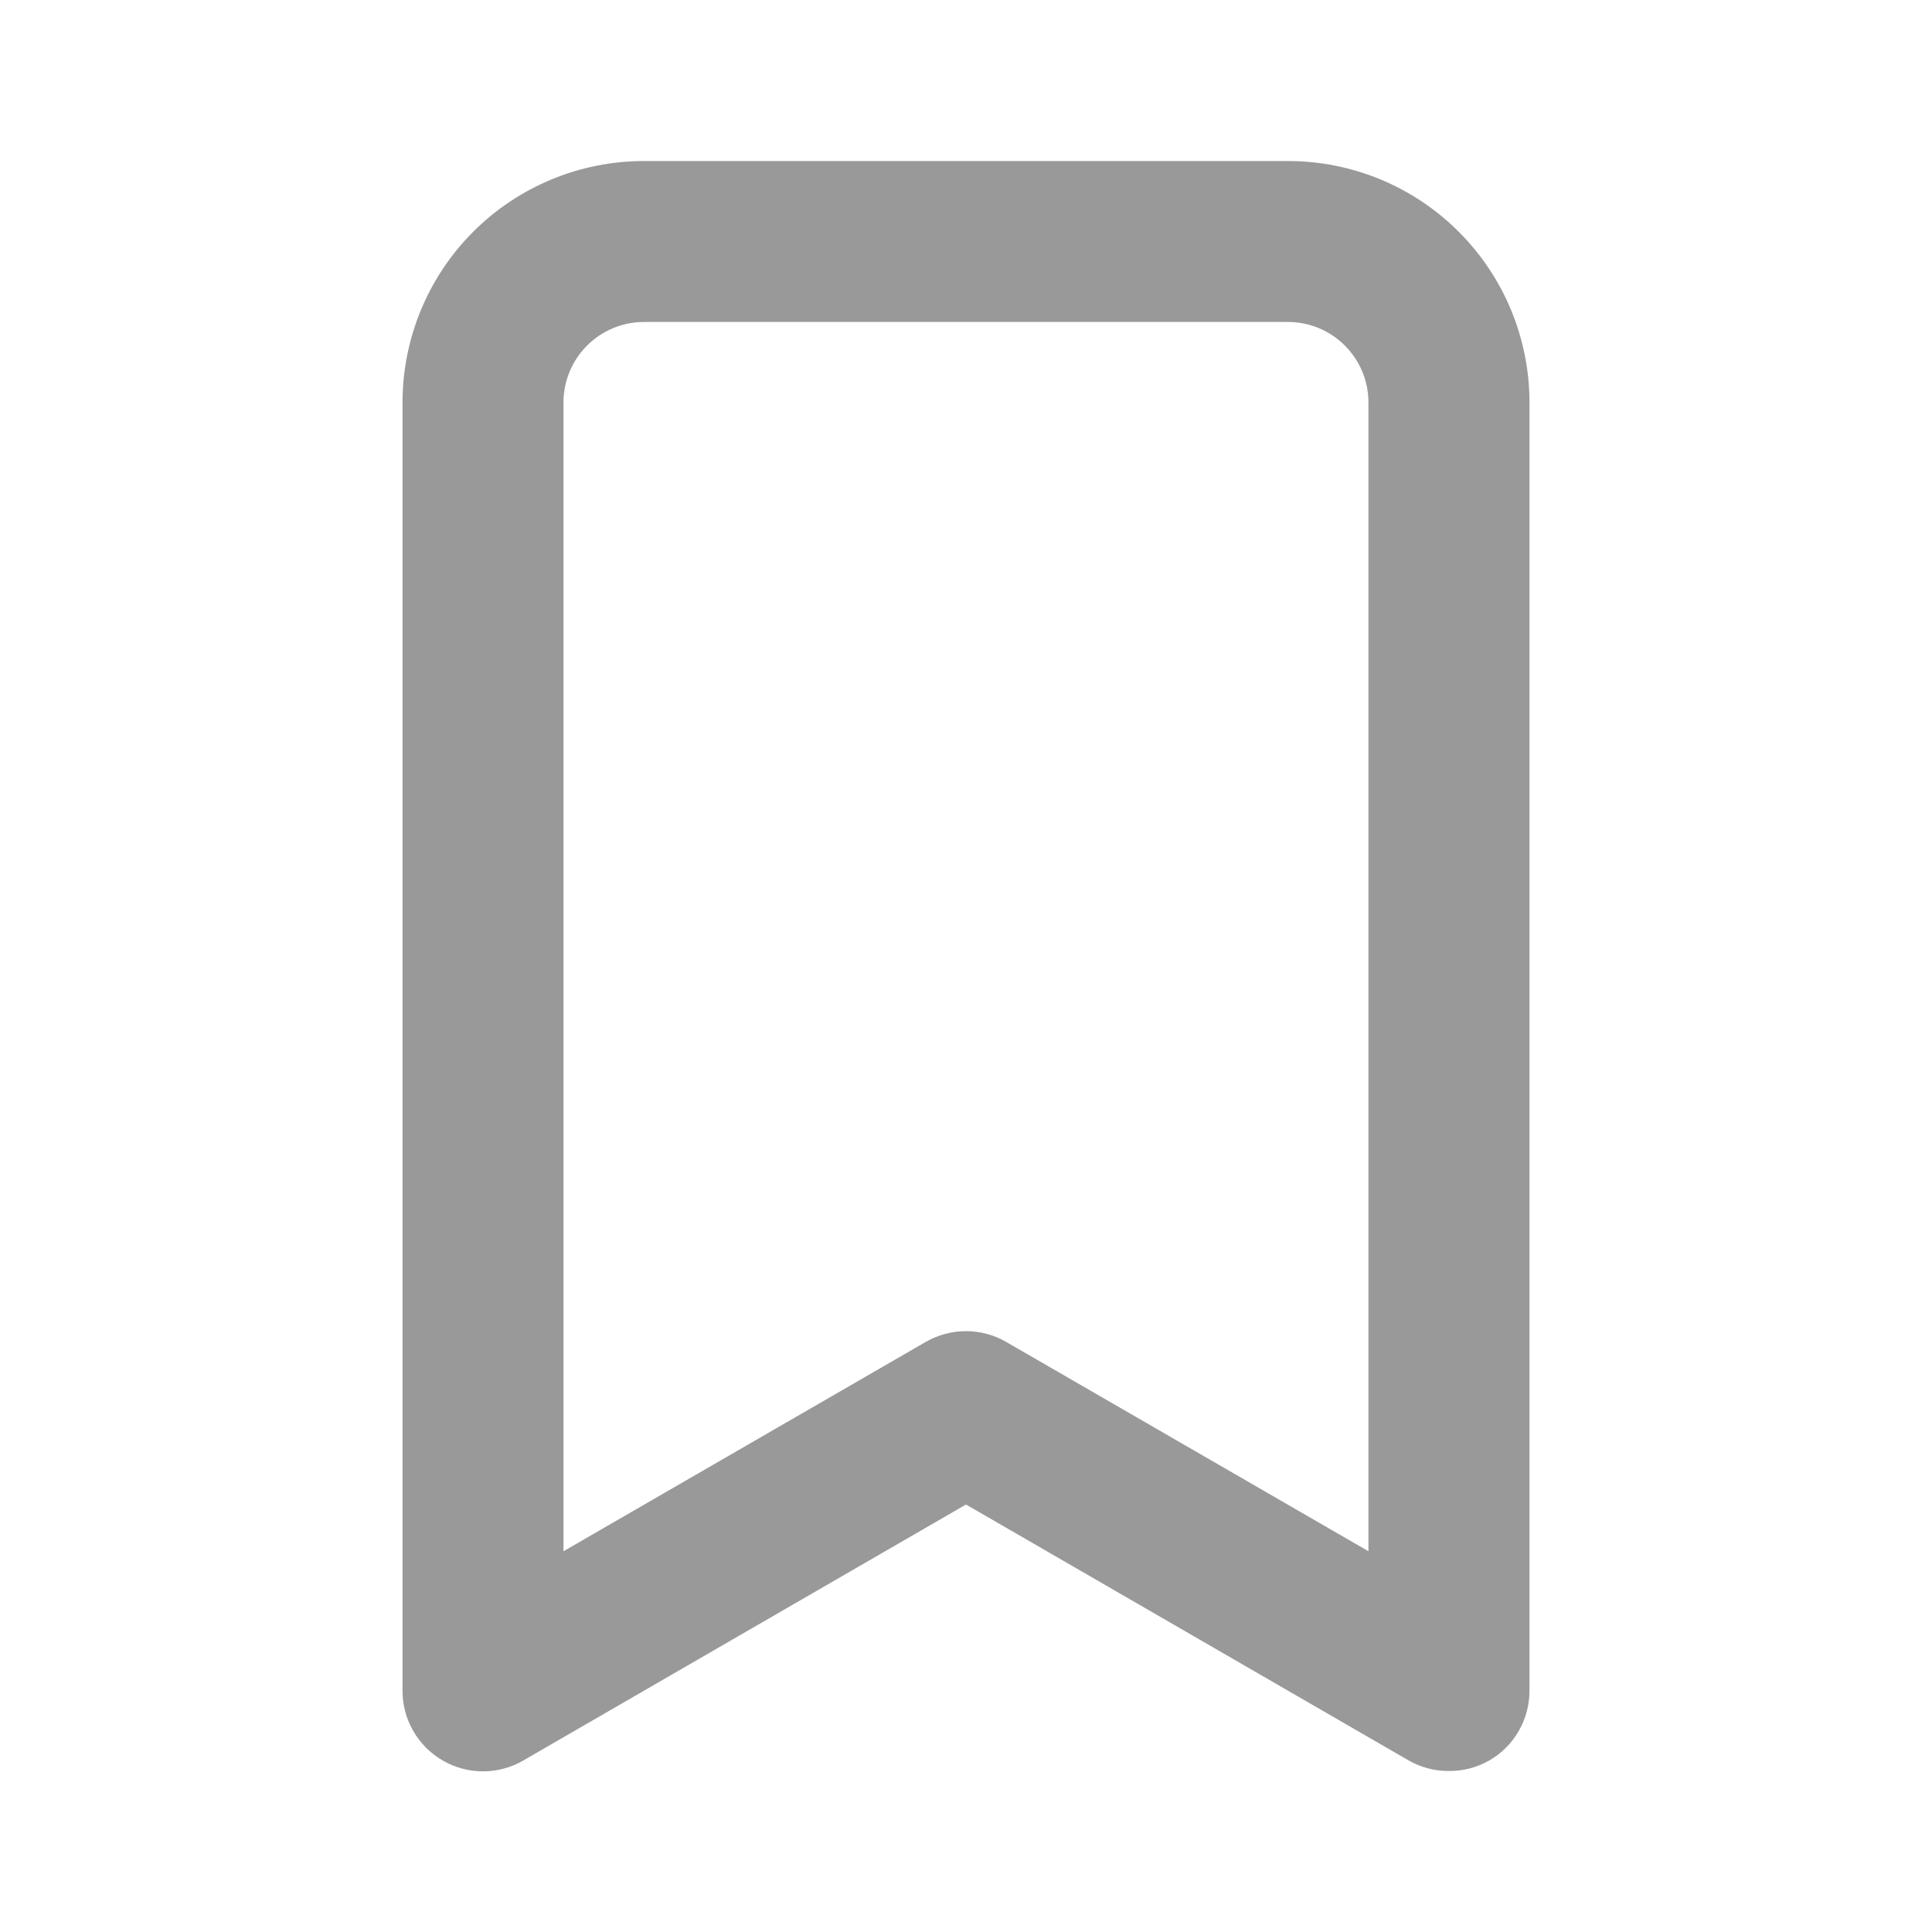
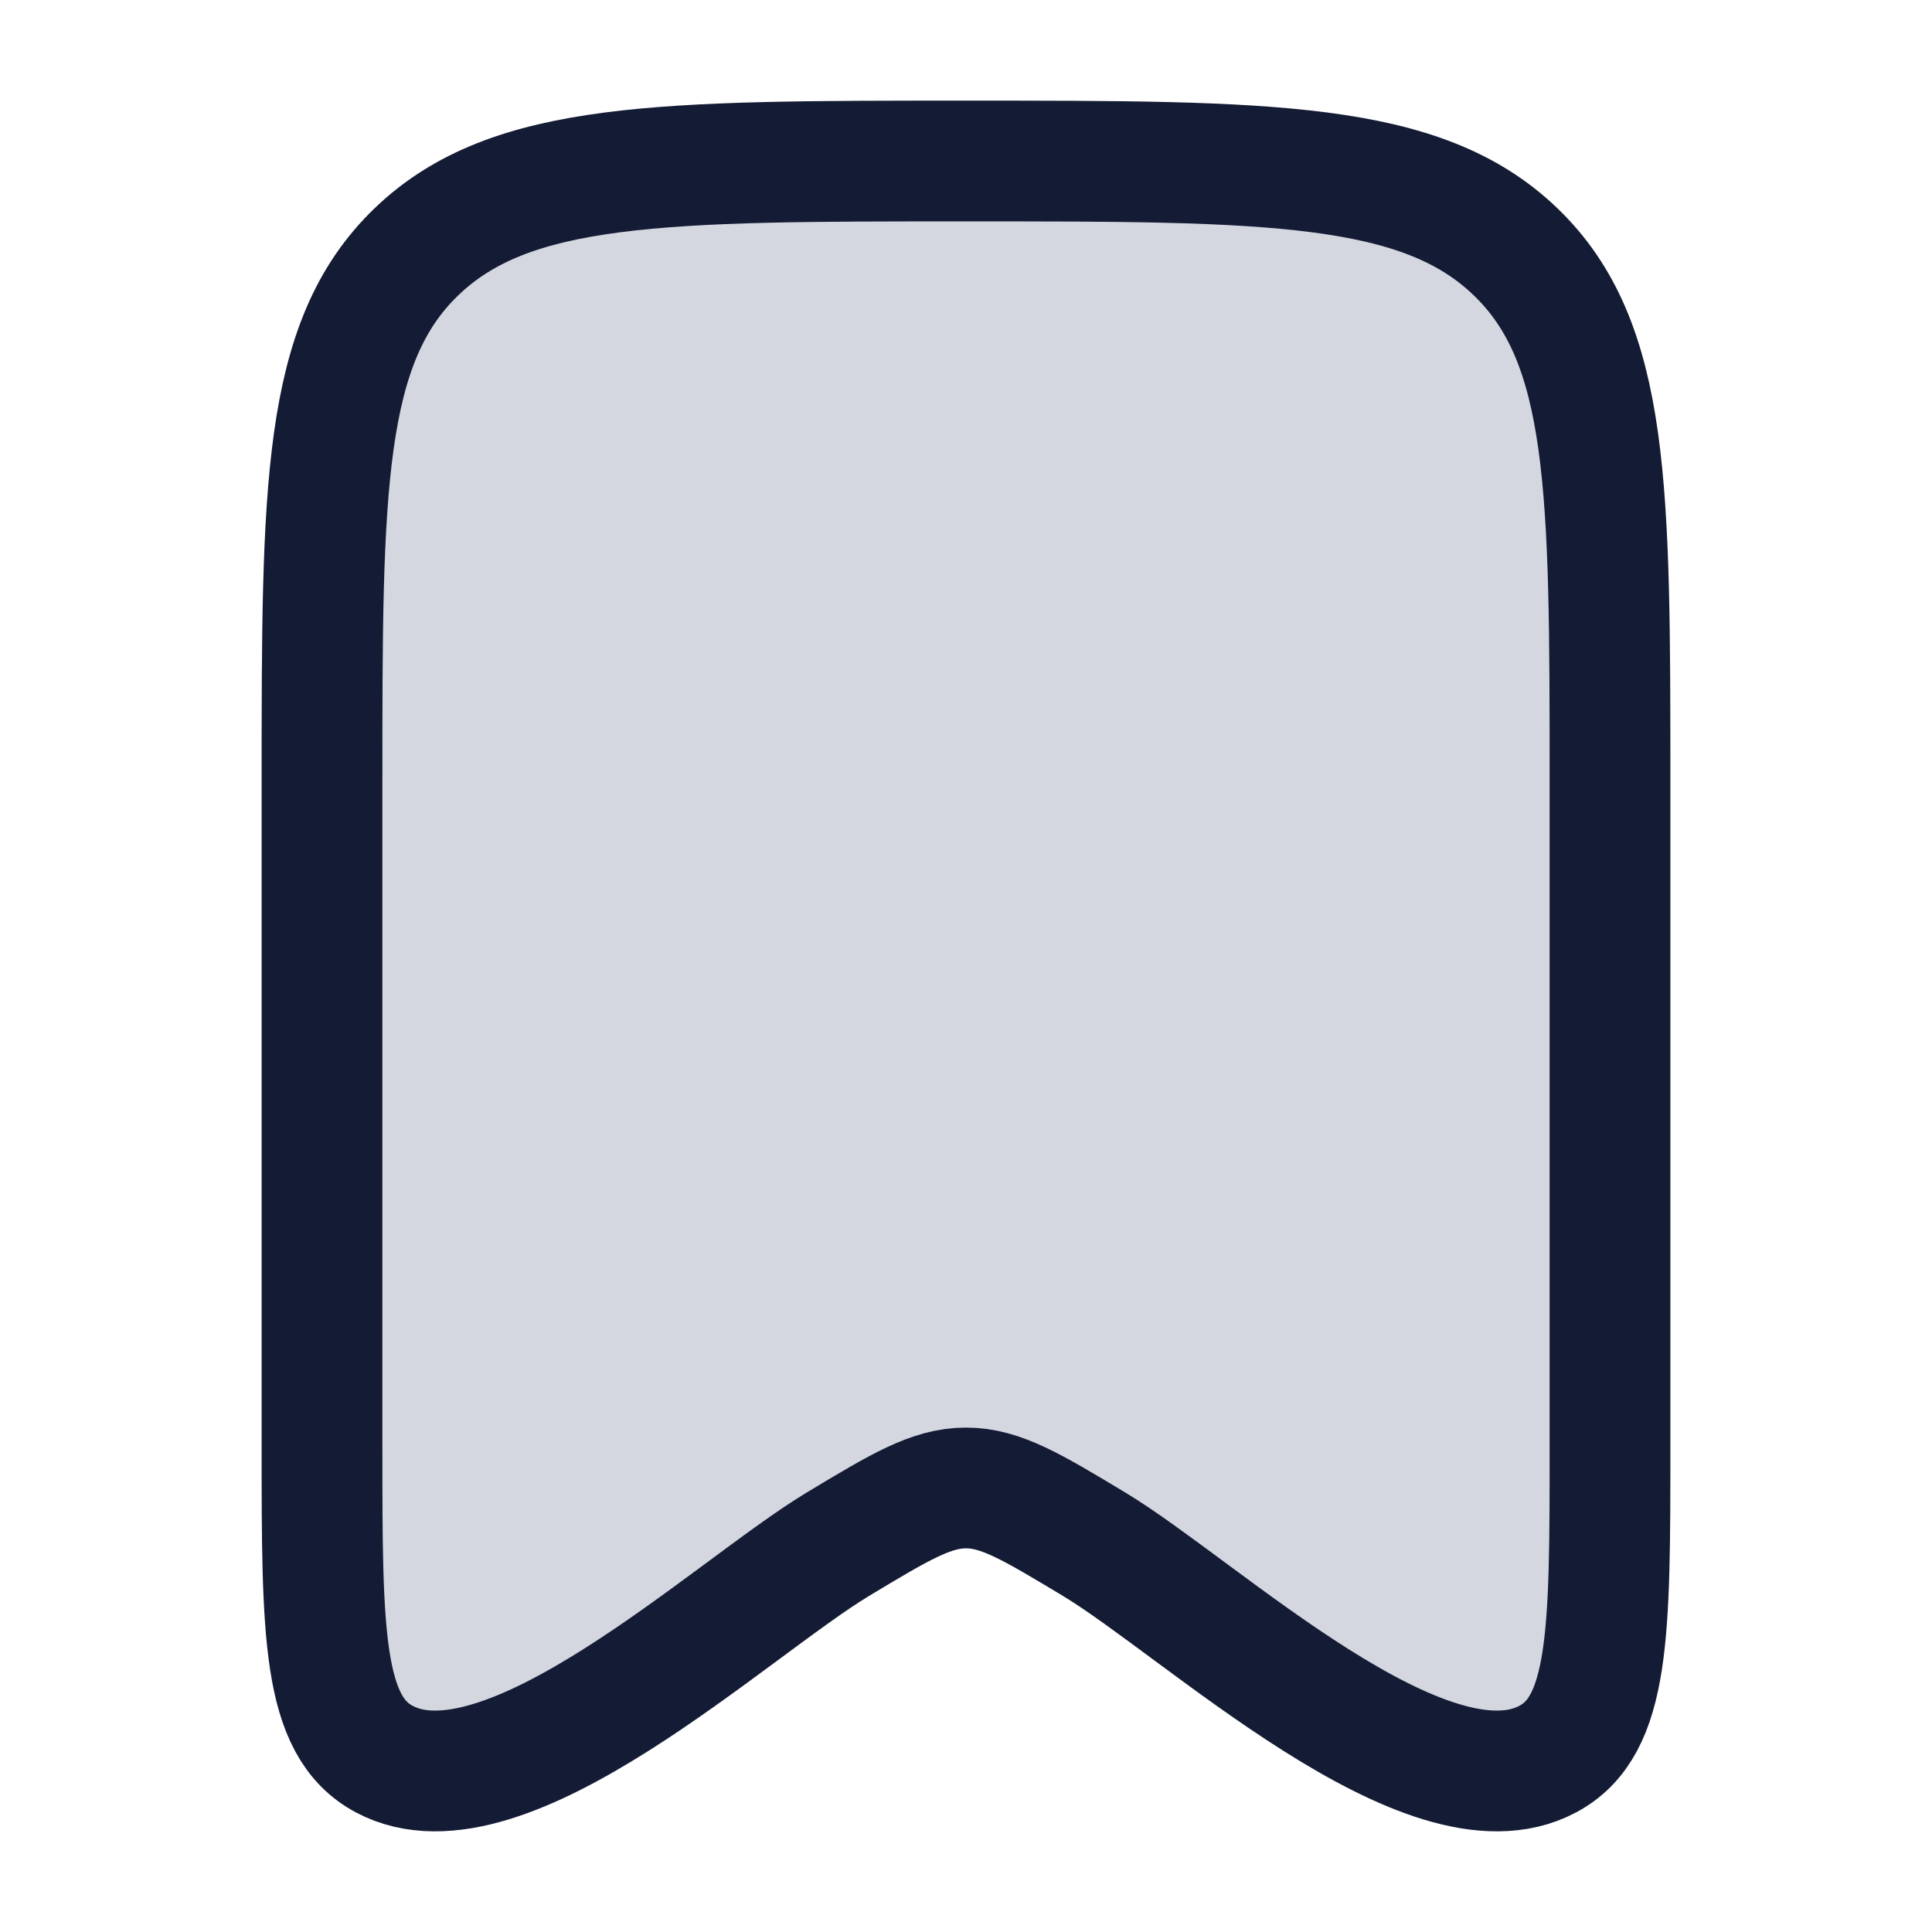
- <svg xmlns="http://www.w3.org/2000/svg" width="26" height="26" viewBox="0 0 26 26" fill="none">
-   <path d="M17.333 2.167H8.667C7.805 2.167 6.978 2.509 6.368 3.119C5.759 3.728 5.417 4.555 5.417 5.417V22.75C5.416 22.941 5.465 23.129 5.561 23.294C5.656 23.46 5.793 23.597 5.958 23.692C6.123 23.788 6.31 23.838 6.5 23.838C6.69 23.838 6.877 23.788 7.042 23.692L13 20.247L18.958 23.692C19.123 23.786 19.31 23.835 19.5 23.833C19.69 23.835 19.876 23.786 20.041 23.692C20.207 23.597 20.344 23.46 20.439 23.294C20.534 23.129 20.584 22.941 20.583 22.75V5.417C20.583 4.555 20.241 3.728 19.631 3.119C19.022 2.509 18.195 2.167 17.333 2.167ZM18.416 20.876L13.541 18.059C13.377 17.964 13.19 17.914 13 17.914C12.81 17.914 12.623 17.964 12.458 18.059L7.583 20.876V5.417C7.583 5.129 7.697 4.854 7.9 4.651C8.104 4.447 8.379 4.333 8.667 4.333H17.333C17.62 4.333 17.896 4.447 18.099 4.651C18.302 4.854 18.416 5.129 18.416 5.417V20.876Z" fill="#999999" />
+ <svg xmlns="http://www.w3.org/2000/svg" width="24" height="24" viewBox="0 0 24 24" fill="none">
+   <path d="M4 17.981V9.708C4 6.074 4 4.257 5.172 3.129C6.343 2 8.229 2 12 2C15.771 2 17.657 2 18.828 3.129C20 4.257 20 6.074 20 9.708V17.981C20 20.287 20 21.44 19.227 21.852C17.73 22.651 14.923 19.985 13.59 19.182C12.817 18.717 12.43 18.484 12 18.484C11.57 18.484 11.183 18.717 10.41 19.182C9.077 19.985 6.269 22.651 4.773 21.852C4 21.44 4 20.287 4 17.981Z" fill="#D4D7E0" />
+   <path d="M4 17.981V9.708C4 6.074 4 4.257 5.172 3.129C6.343 2 8.229 2 12 2C15.771 2 17.657 2 18.828 3.129C20 4.257 20 6.074 20 9.708V17.981C20 20.287 20 21.44 19.227 21.852C17.73 22.651 14.923 19.985 13.59 19.182C12.817 18.717 12.43 18.484 12 18.484C11.57 18.484 11.183 18.717 10.41 19.182C9.077 19.985 6.269 22.651 4.773 21.852C4 21.44 4 20.287 4 17.981Z" stroke="#141B34" stroke-width="1.5" stroke-linecap="round" stroke-linejoin="round" />
</svg>
